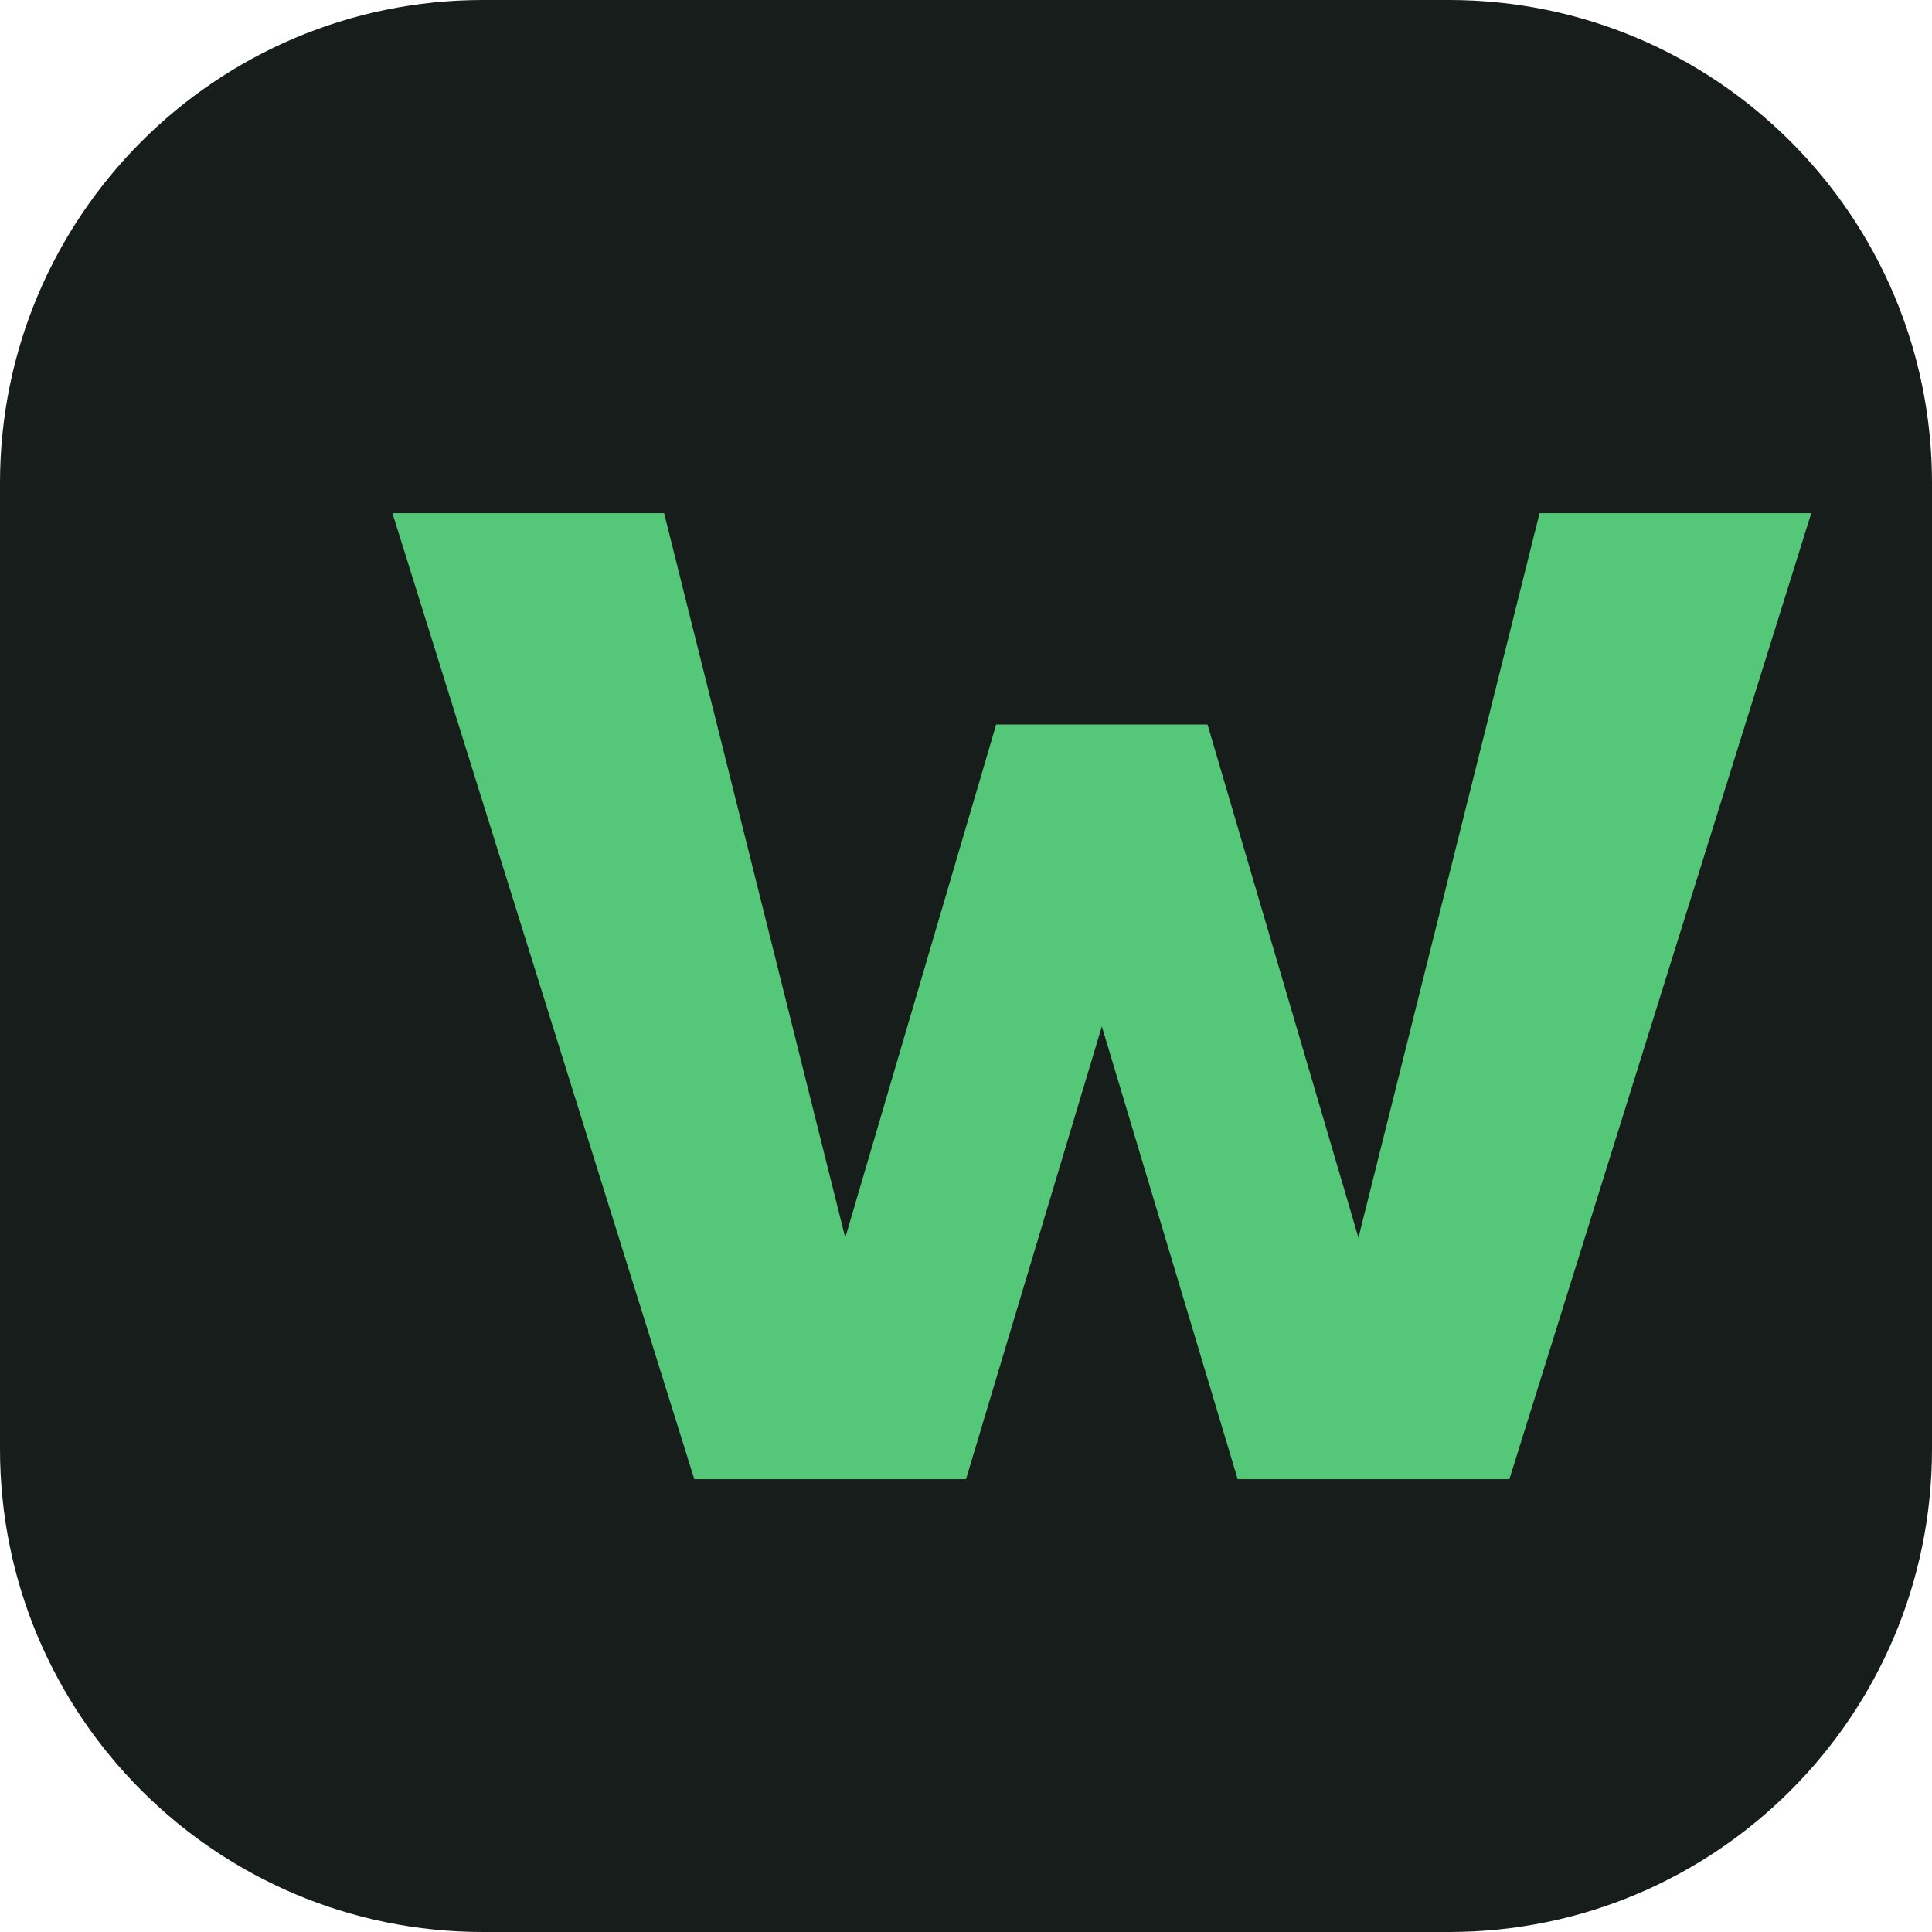
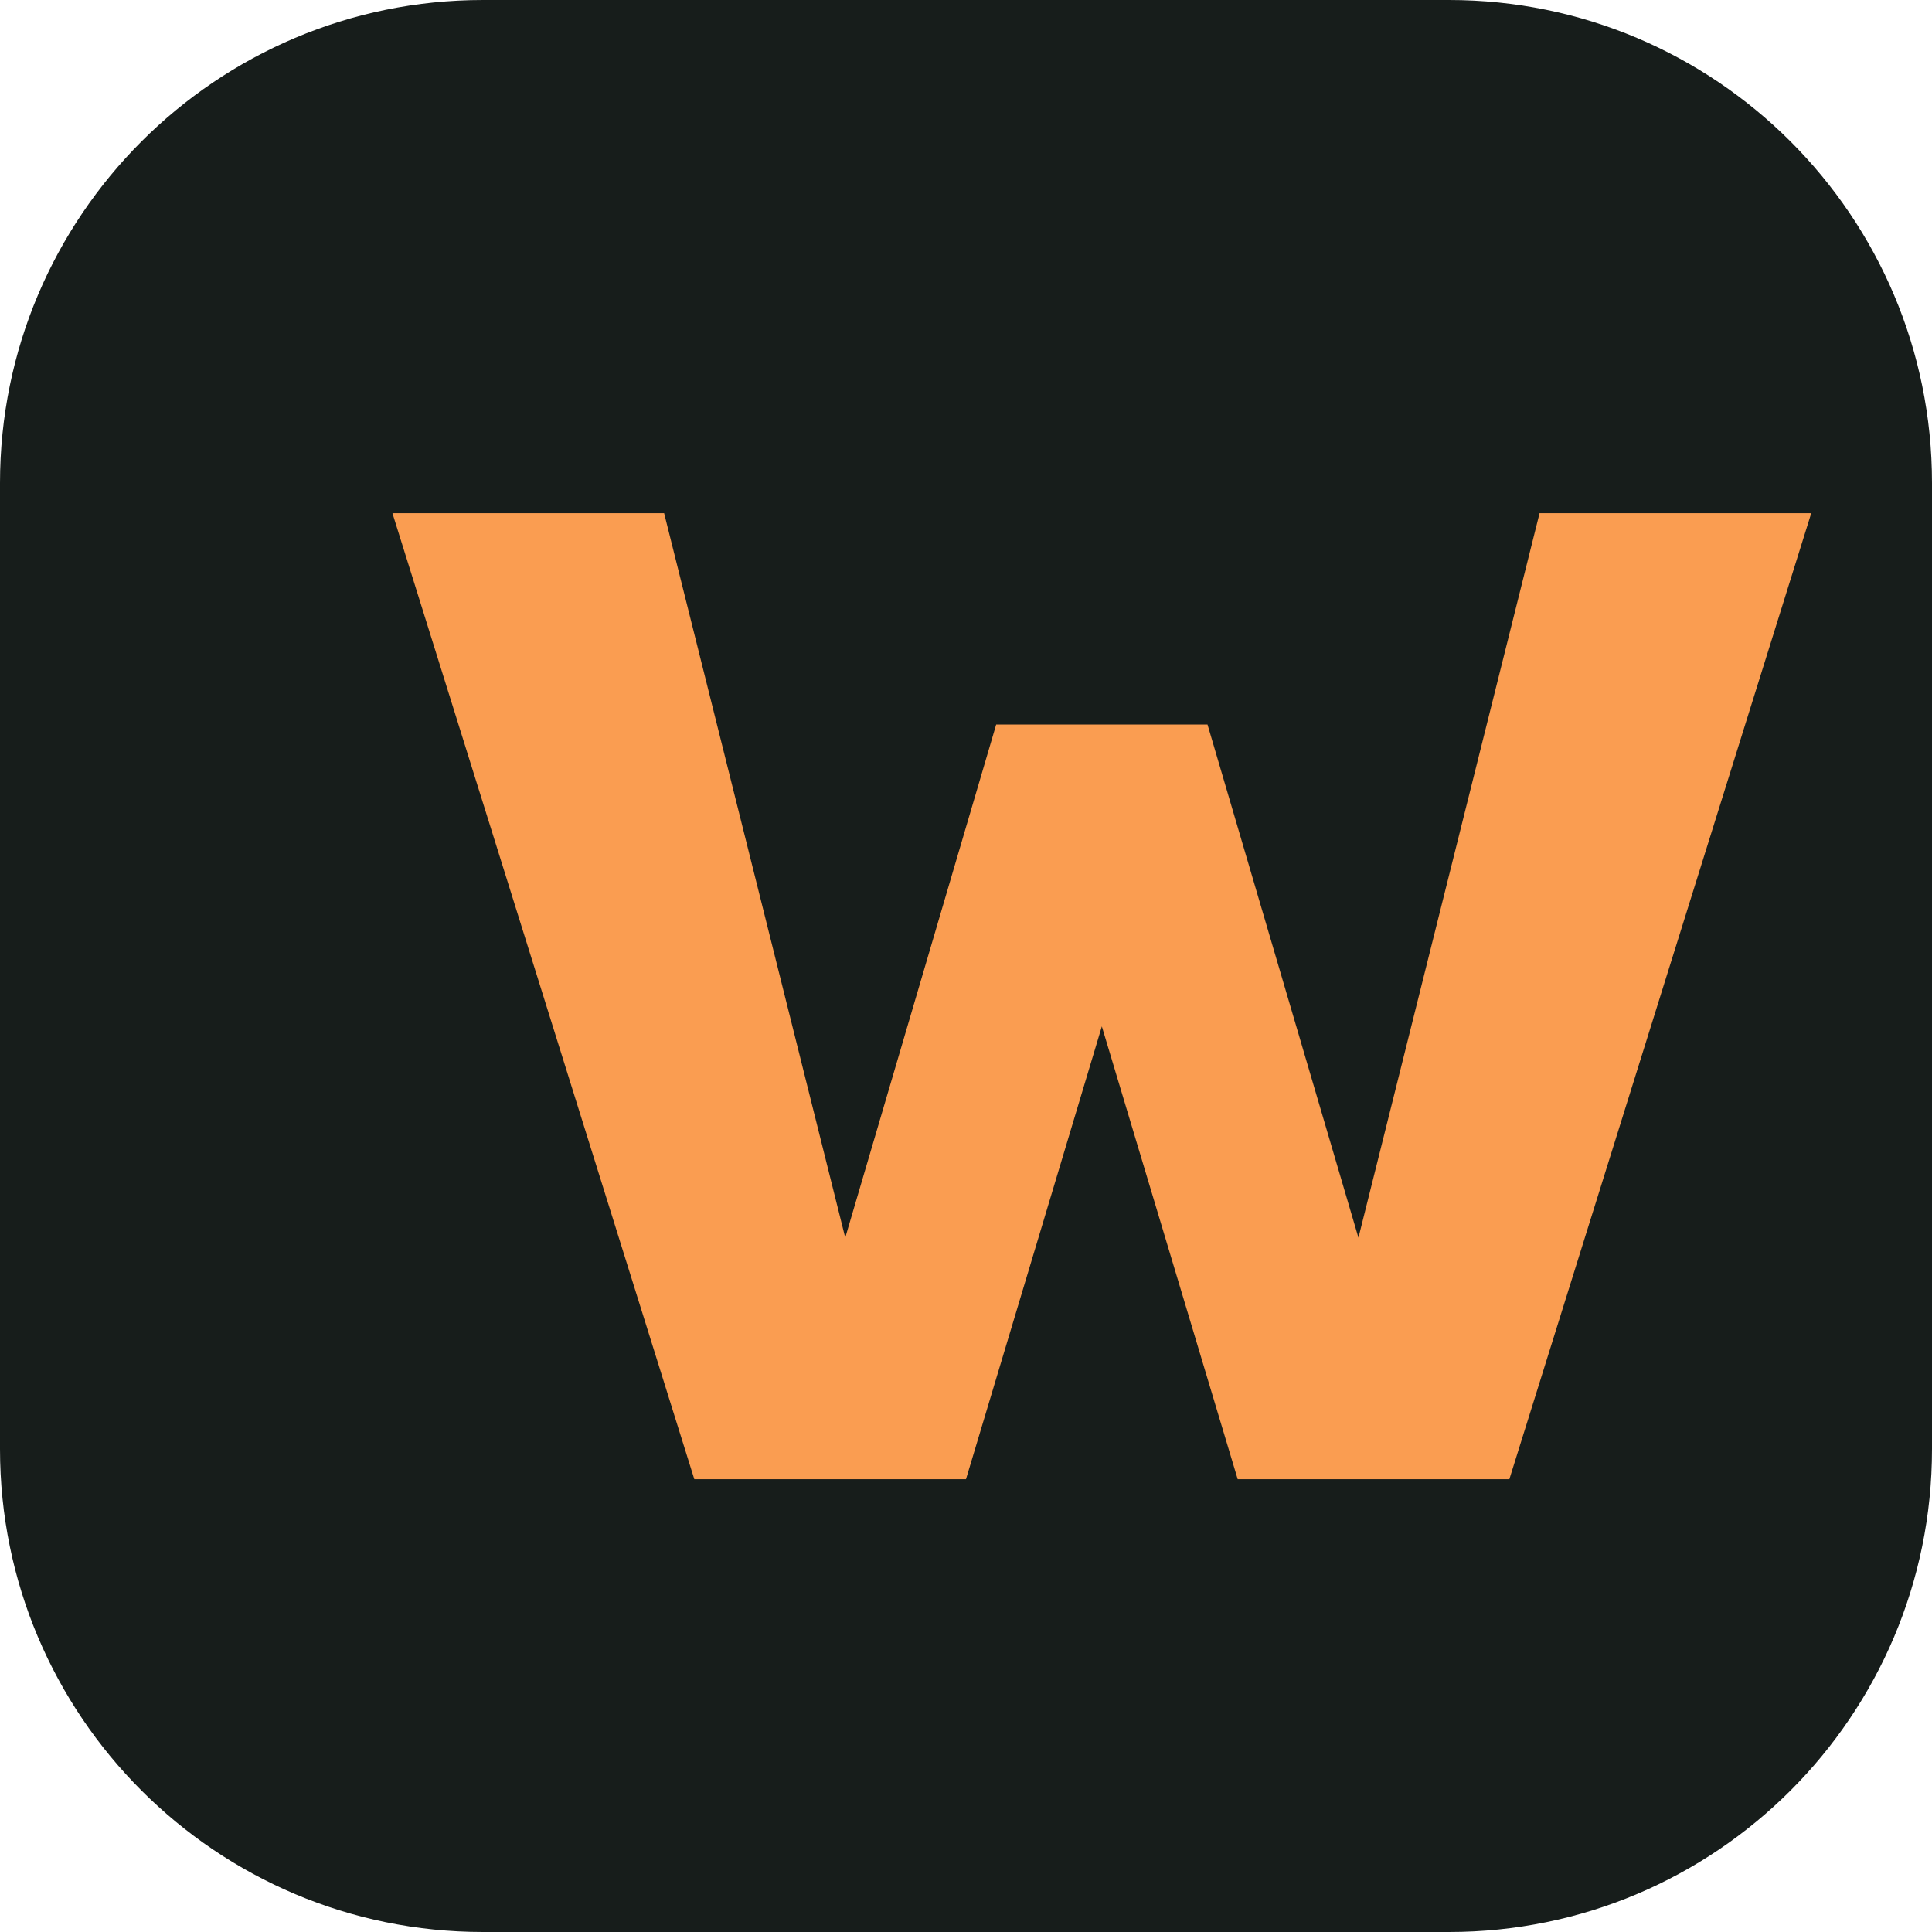
<svg xmlns="http://www.w3.org/2000/svg" viewBox="0 0 64 64">
  <rect width="64" height="64" rx="16" fill="#171d1b" />
-   <path d="M13 17h9l6 24 5-17h7l5 17 6-24h9L50 49h-9l-4.5-15L32 49h-9L13 17Z" fill="#54c878" />
+   <path d="M13 17h9l6 24 5-17h7l5 17 6-24h9L50 49h-9l-4.5-15L32 49h-9L13 17Z" fill="#fa9d51" />
</svg>
